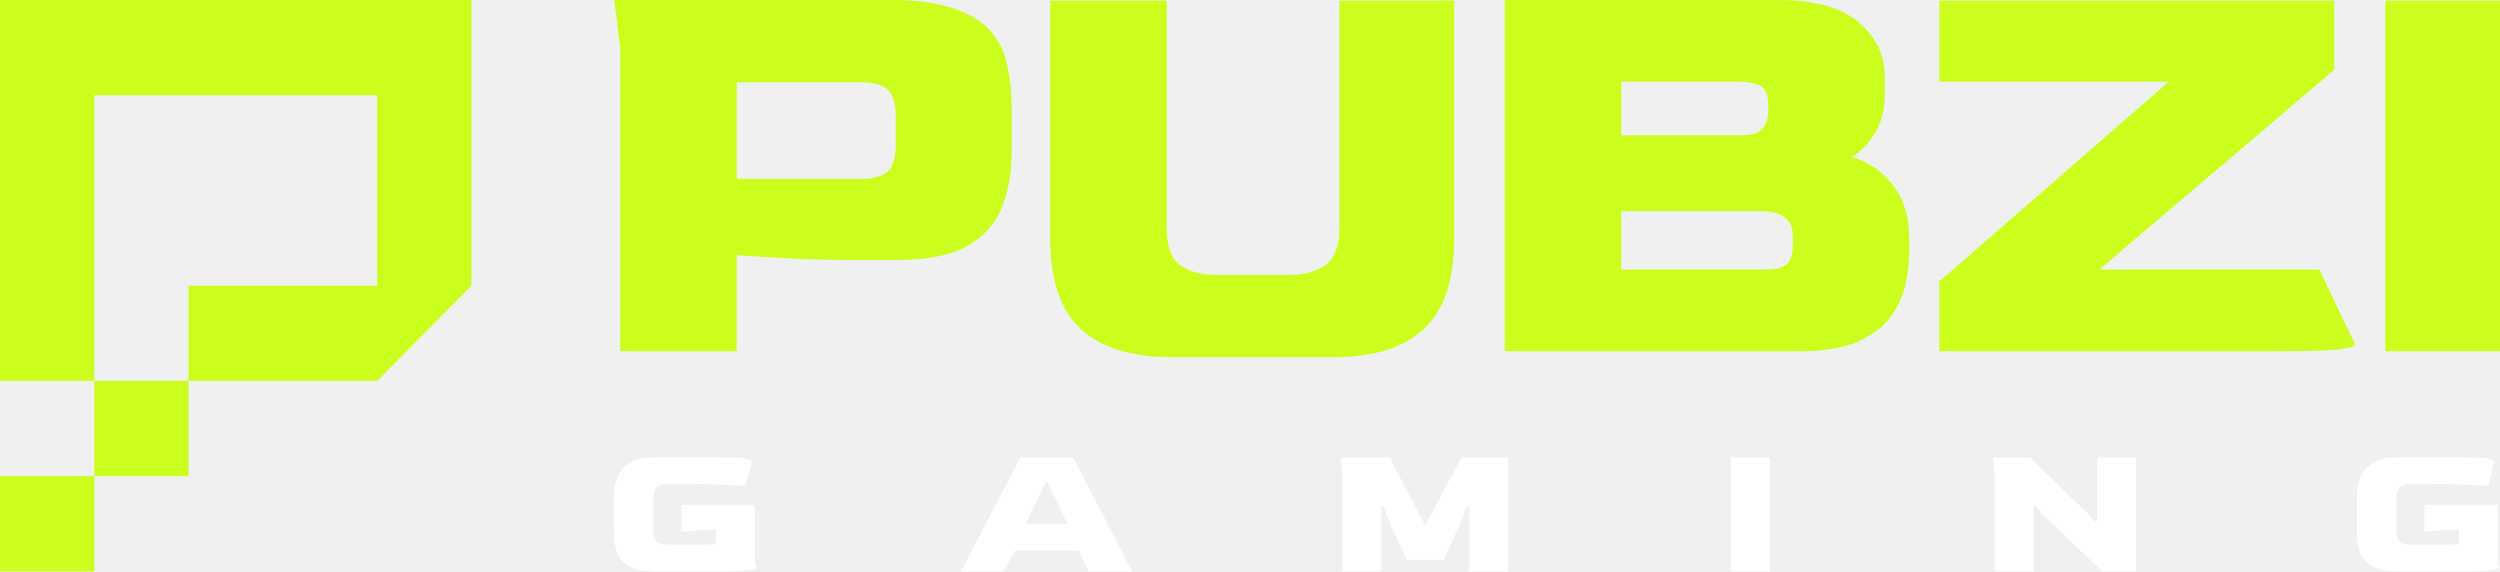
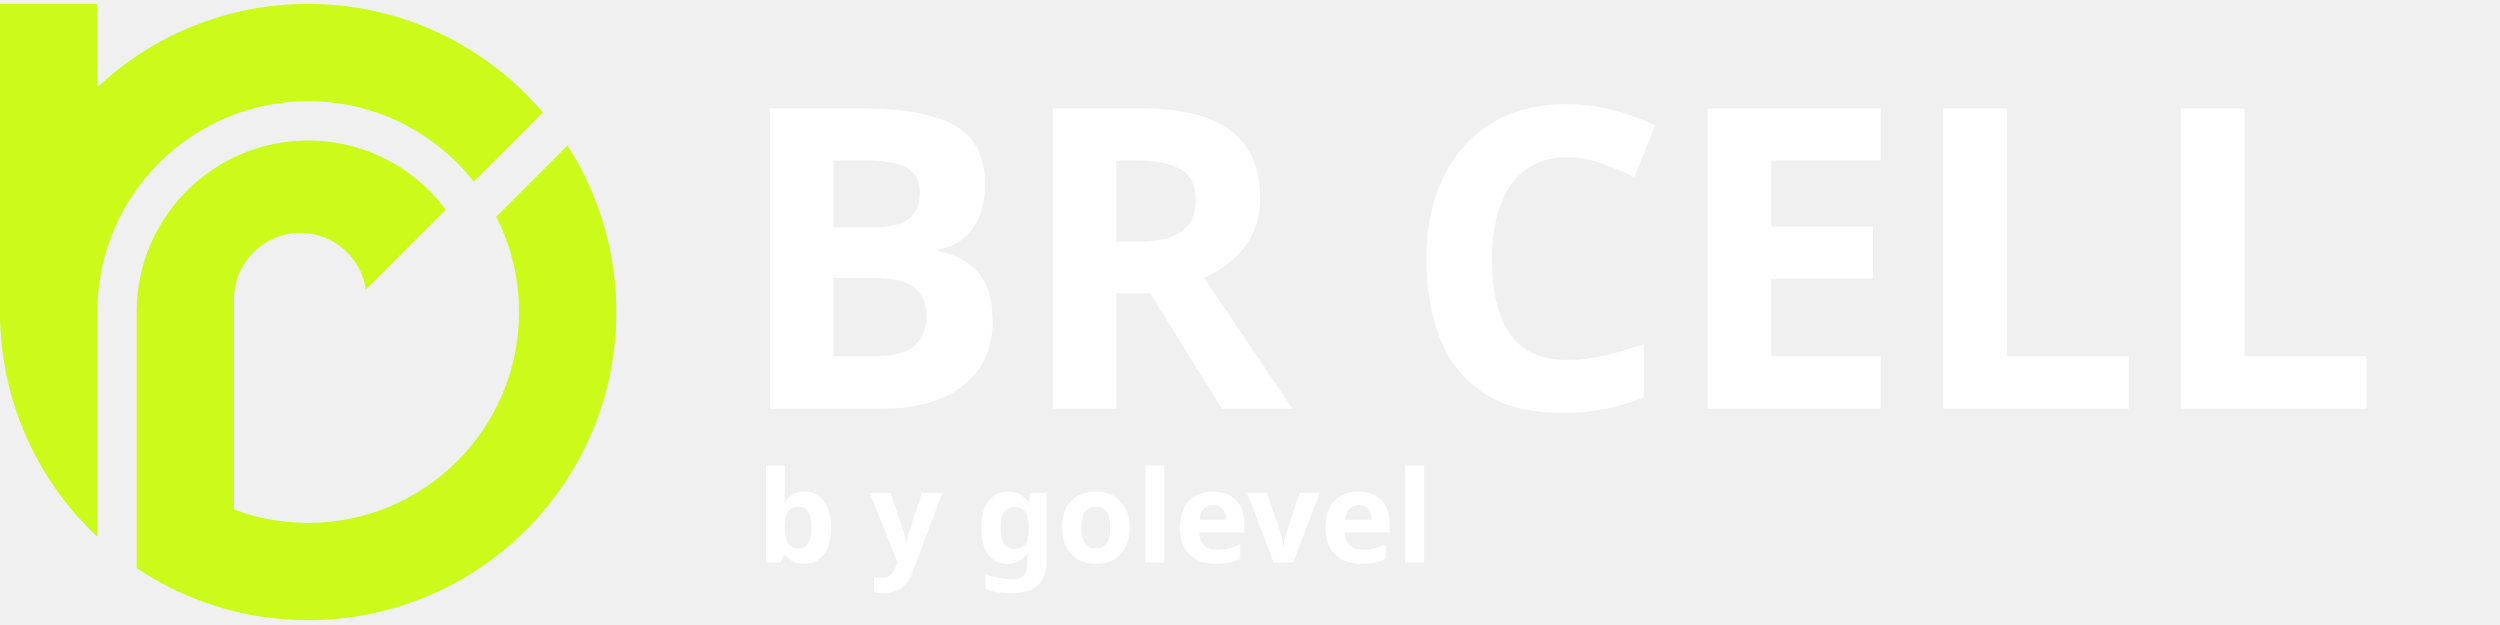
- <svg xmlns="http://www.w3.org/2000/svg" width="175" height="40" viewBox="0 0 175 40" fill="none">
-   <path d="M43.418 24.583V3.381L43 0H62.364C64.233 0 65.724 0.209 66.84 0.626C67.983 1.016 68.833 1.558 69.391 2.254C69.976 2.922 70.353 3.715 70.52 4.633C70.715 5.523 70.813 6.469 70.813 7.471V10.768C70.813 12.104 70.59 13.342 70.144 14.482C69.725 15.595 68.931 16.5 67.76 17.195C66.617 17.863 64.957 18.197 62.783 18.197H59.897C58.14 18.197 56.495 18.155 54.962 18.072C53.456 17.988 52.327 17.919 51.574 17.863V24.583H43.418ZM51.574 12.521H60.231C61.151 12.521 61.793 12.34 62.155 11.978C62.518 11.617 62.699 11.032 62.699 10.225V8.097C62.699 7.29 62.532 6.706 62.197 6.344C61.862 5.954 61.221 5.76 60.273 5.76H51.574V12.521Z" fill="#CBFE1C" />
-   <path d="M82.008 25C79.22 25 77.101 24.346 75.651 23.038C74.229 21.731 73.518 19.616 73.518 16.695V0.042H81.674V15.943C81.674 17.251 81.995 18.127 82.636 18.573C83.277 19.018 84.072 19.24 85.02 19.24H90.415C91.307 19.24 92.088 19.018 92.757 18.573C93.426 18.1 93.761 17.223 93.761 15.943V0.042H101.791V16.695C101.791 19.616 101.08 21.731 99.658 23.038C98.264 24.346 96.159 25 93.343 25H82.008Z" fill="#CBFE1C" />
-   <path d="M105.332 24.583V0H124.404C127.025 0 128.935 0.529 130.134 1.586C131.333 2.615 131.932 3.868 131.932 5.342V6.594C131.932 7.735 131.681 8.681 131.179 9.432C130.705 10.156 130.189 10.671 129.632 10.977C130.859 11.366 131.834 12.048 132.559 13.022C133.284 13.968 133.647 15.22 133.647 16.778V17.529C133.647 18.364 133.549 19.199 133.354 20.033C133.159 20.868 132.782 21.633 132.225 22.329C131.695 22.997 130.928 23.539 129.924 23.957C128.949 24.374 127.666 24.583 126.077 24.583H105.332ZM113.488 9.474H121.852C122.577 9.474 123.079 9.321 123.358 9.015C123.637 8.709 123.776 8.292 123.776 7.763V7.346C123.776 6.761 123.637 6.344 123.358 6.093C123.079 5.843 122.452 5.718 121.476 5.718H113.488V9.474ZM113.488 18.865H123.567C124.292 18.865 124.794 18.74 125.073 18.489C125.352 18.211 125.491 17.78 125.491 17.195V16.444C125.491 15.915 125.31 15.512 124.947 15.234C124.585 14.928 123.958 14.775 123.065 14.775H113.488V18.865Z" fill="#CBFE1C" />
-   <path d="M135.754 24.583V19.7L151.814 5.718H135.754V0.042H163.399V4.883L146.963 18.865H162.354L164.863 24.123C164.863 24.235 164.487 24.346 163.734 24.457C162.981 24.541 161.685 24.583 159.844 24.583H135.754Z" fill="#CBFE1C" />
-   <path d="M166.97 24.583V0.042H175V24.583H166.97Z" fill="#CBFE1C" />
-   <path fill-rule="evenodd" clip-rule="evenodd" d="M33 20V0H0V26.667H13.2V20H19.8H26.4V6.667H6.6V40H0V33.334H13.2V26.667H26.4L33 20Z" fill="#CBFE1C" />
-   <path d="M45.859 40C44.847 40 44.114 39.787 43.661 39.362C43.207 38.936 42.98 38.248 42.98 37.297V34.812C42.98 33.834 43.23 33.123 43.732 32.679C44.233 32.226 44.942 32 45.859 32H50.595C51.247 32 51.744 32.036 52.084 32.109C52.434 32.172 52.609 32.24 52.609 32.312L52.169 34.01C51.933 33.983 51.47 33.956 50.779 33.929C50.099 33.892 49.239 33.874 48.199 33.874H46.88C46.435 33.874 46.133 33.956 45.972 34.119C45.821 34.273 45.745 34.513 45.745 34.839V37.161C45.745 37.469 45.811 37.709 45.944 37.881C46.086 38.044 46.398 38.126 46.88 38.126H48.028C48.463 38.126 48.856 38.126 49.205 38.126C49.555 38.117 49.862 38.108 50.127 38.099V37.066L49.56 37.08L47.702 37.216V35.341H52.836V39.429L52.977 39.715C52.977 39.787 52.779 39.855 52.382 39.919C51.985 39.973 51.314 40 50.368 40H45.859Z" fill="white" />
-   <path d="M67.271 40L71.426 32.014H75.113L79.254 40H76.205L75.51 38.547H71.029L70.249 40H67.271ZM71.809 36.672H74.716L73.341 33.779H73.199L71.809 36.672Z" fill="white" />
-   <path d="M93.978 40V33.1L93.837 32.014H97.268L99.764 36.767L102.317 32.014H105.564V40H102.856V35.423H102.7L102.104 36.89L101.069 39.185H98.488L97.41 36.89L96.829 35.423H96.687V40H93.978Z" fill="white" />
-   <path d="M121.167 40V32.014H123.89V40H121.167Z" fill="white" />
-   <path d="M139.625 40V33.1L139.483 32.014H142.092L146.091 35.898L146.644 36.496H146.8V32.014H149.523V40H147.155L143.042 36.075L142.489 35.436H142.347V40H139.625Z" fill="white" />
-   <path d="M167.861 40C166.85 40 166.117 39.787 165.663 39.362C165.209 38.936 164.982 38.248 164.982 37.297V34.812C164.982 33.834 165.233 33.123 165.734 32.679C166.235 32.226 166.944 32 167.861 32H172.598C173.25 32 173.746 32.036 174.087 32.109C174.436 32.172 174.611 32.24 174.611 32.312L174.172 34.01C173.935 33.983 173.472 33.956 172.782 33.929C172.101 33.892 171.241 33.874 170.201 33.874H168.882C168.438 33.874 168.135 33.956 167.975 34.119C167.823 34.273 167.748 34.513 167.748 34.839V37.161C167.748 37.469 167.814 37.709 167.946 37.881C168.088 38.044 168.4 38.126 168.882 38.126H170.031C170.466 38.126 170.858 38.126 171.208 38.126C171.558 38.117 171.865 38.108 172.13 38.099V37.066L171.562 37.08L169.705 37.216V35.341H174.838V39.429L174.98 39.715C174.98 39.787 174.781 39.855 174.384 39.919C173.987 39.973 173.316 40 172.371 40H167.861Z" fill="white" />
+ <svg xmlns="http://www.w3.org/2000/svg" width="200" height="50" viewBox="0 0 2422 598" version="1.1" xml:space="preserve" style="fill-rule:evenodd;clip-rule:evenodd;stroke-linejoin:round;stroke-miterlimit:2;">
+   <g transform="matrix(1,0,0,1,-2833.33,-1951.455)">
+     <g transform="matrix(4.166667,0,0,4.166667,0,0)">
+       <g transform="matrix(1,0,0,1,751.6503,592.2482)">
+         <path d="M0,-123.899C-18.966,-123.899 -36.207,-116.527 -49.024,-104.496L-49.024,-123.899L-71.651,-123.899L-71.651,-52.363L-71.649,-52.363C-71.649,-52.324 -71.651,-52.286 -71.651,-52.248C-71.651,-31.642 -62.949,-13.071 -49.024,0L-49.024,-52.363L-49.023,-52.363C-48.961,-79.385 -27.037,-101.272 0,-101.272C15.613,-101.272 29.51,-93.965 38.488,-82.595L54.569,-98.676C41.427,-114.108 21.858,-123.899 0,-123.899" style="fill:rgb(203,250,27);fill-rule:nonzero;" />
+       </g>
+       <g transform="matrix(1,0,0,1,795.377,593.9266)">
+         <path d="M0,-76.085C3.38,-69.428 5.297,-61.904 5.297,-53.927C5.297,-26.851 -16.651,-4.902 -43.727,-4.902C-49.8,-4.902 -55.615,-6.01 -60.982,-8.029L-60.982,-57.241L-60.974,-57.241C-60.791,-65.602 -53.96,-72.325 -45.555,-72.325C-37.817,-72.325 -31.429,-66.622 -30.318,-59.194L-11.751,-77.761C-19.022,-87.501 -30.637,-93.809 -43.727,-93.809C-65.753,-93.809 -83.609,-75.953 -83.609,-53.927C-83.609,-53.888 -83.608,-53.851 -83.608,-53.812L-83.609,-53.812L-83.609,5.605C-72.208,13.258 -58.49,17.724 -43.727,17.724C-4.155,17.724 27.924,-14.355 27.924,-53.927C27.924,-68.193 23.753,-81.485 16.566,-92.651L0,-76.085Z" style="fill:rgb(203,250,27);fill-rule:nonzero;" />
+       </g>
+       <g transform="matrix(0.24,0,0,0.24,646.0037,373.5965)">
+         <text x="851.047px" y="787.025px" style="font-family:'RedHatDisplay-Black', 'Red Hat Display';font-weight:900;font-size:407.518px;fill:white;">BR CELL</text>
+         <g transform="matrix(123.6504,0,0,123.6504,1780.402,936.0502)">
+                 </g>
+         <text x="874.044px" y="936.05px" style="font-family:'RedHatDisplay-SemiBold', 'Red Hat Display';font-weight:600;font-size:123.65px;fill:white;">b<tspan x="984.217px 1087.712px 1150.527px 1262.059px 1373.469px 1437.519px 1543.488px 1645.499px 1753.323px " y="936.05px 936.05px 936.05px 936.05px 936.05px 936.05px 936.05px 936.05px 936.05px ">y golevel</tspan>
+         </text>
+       </g>
+     </g>
+   </g>
</svg>
